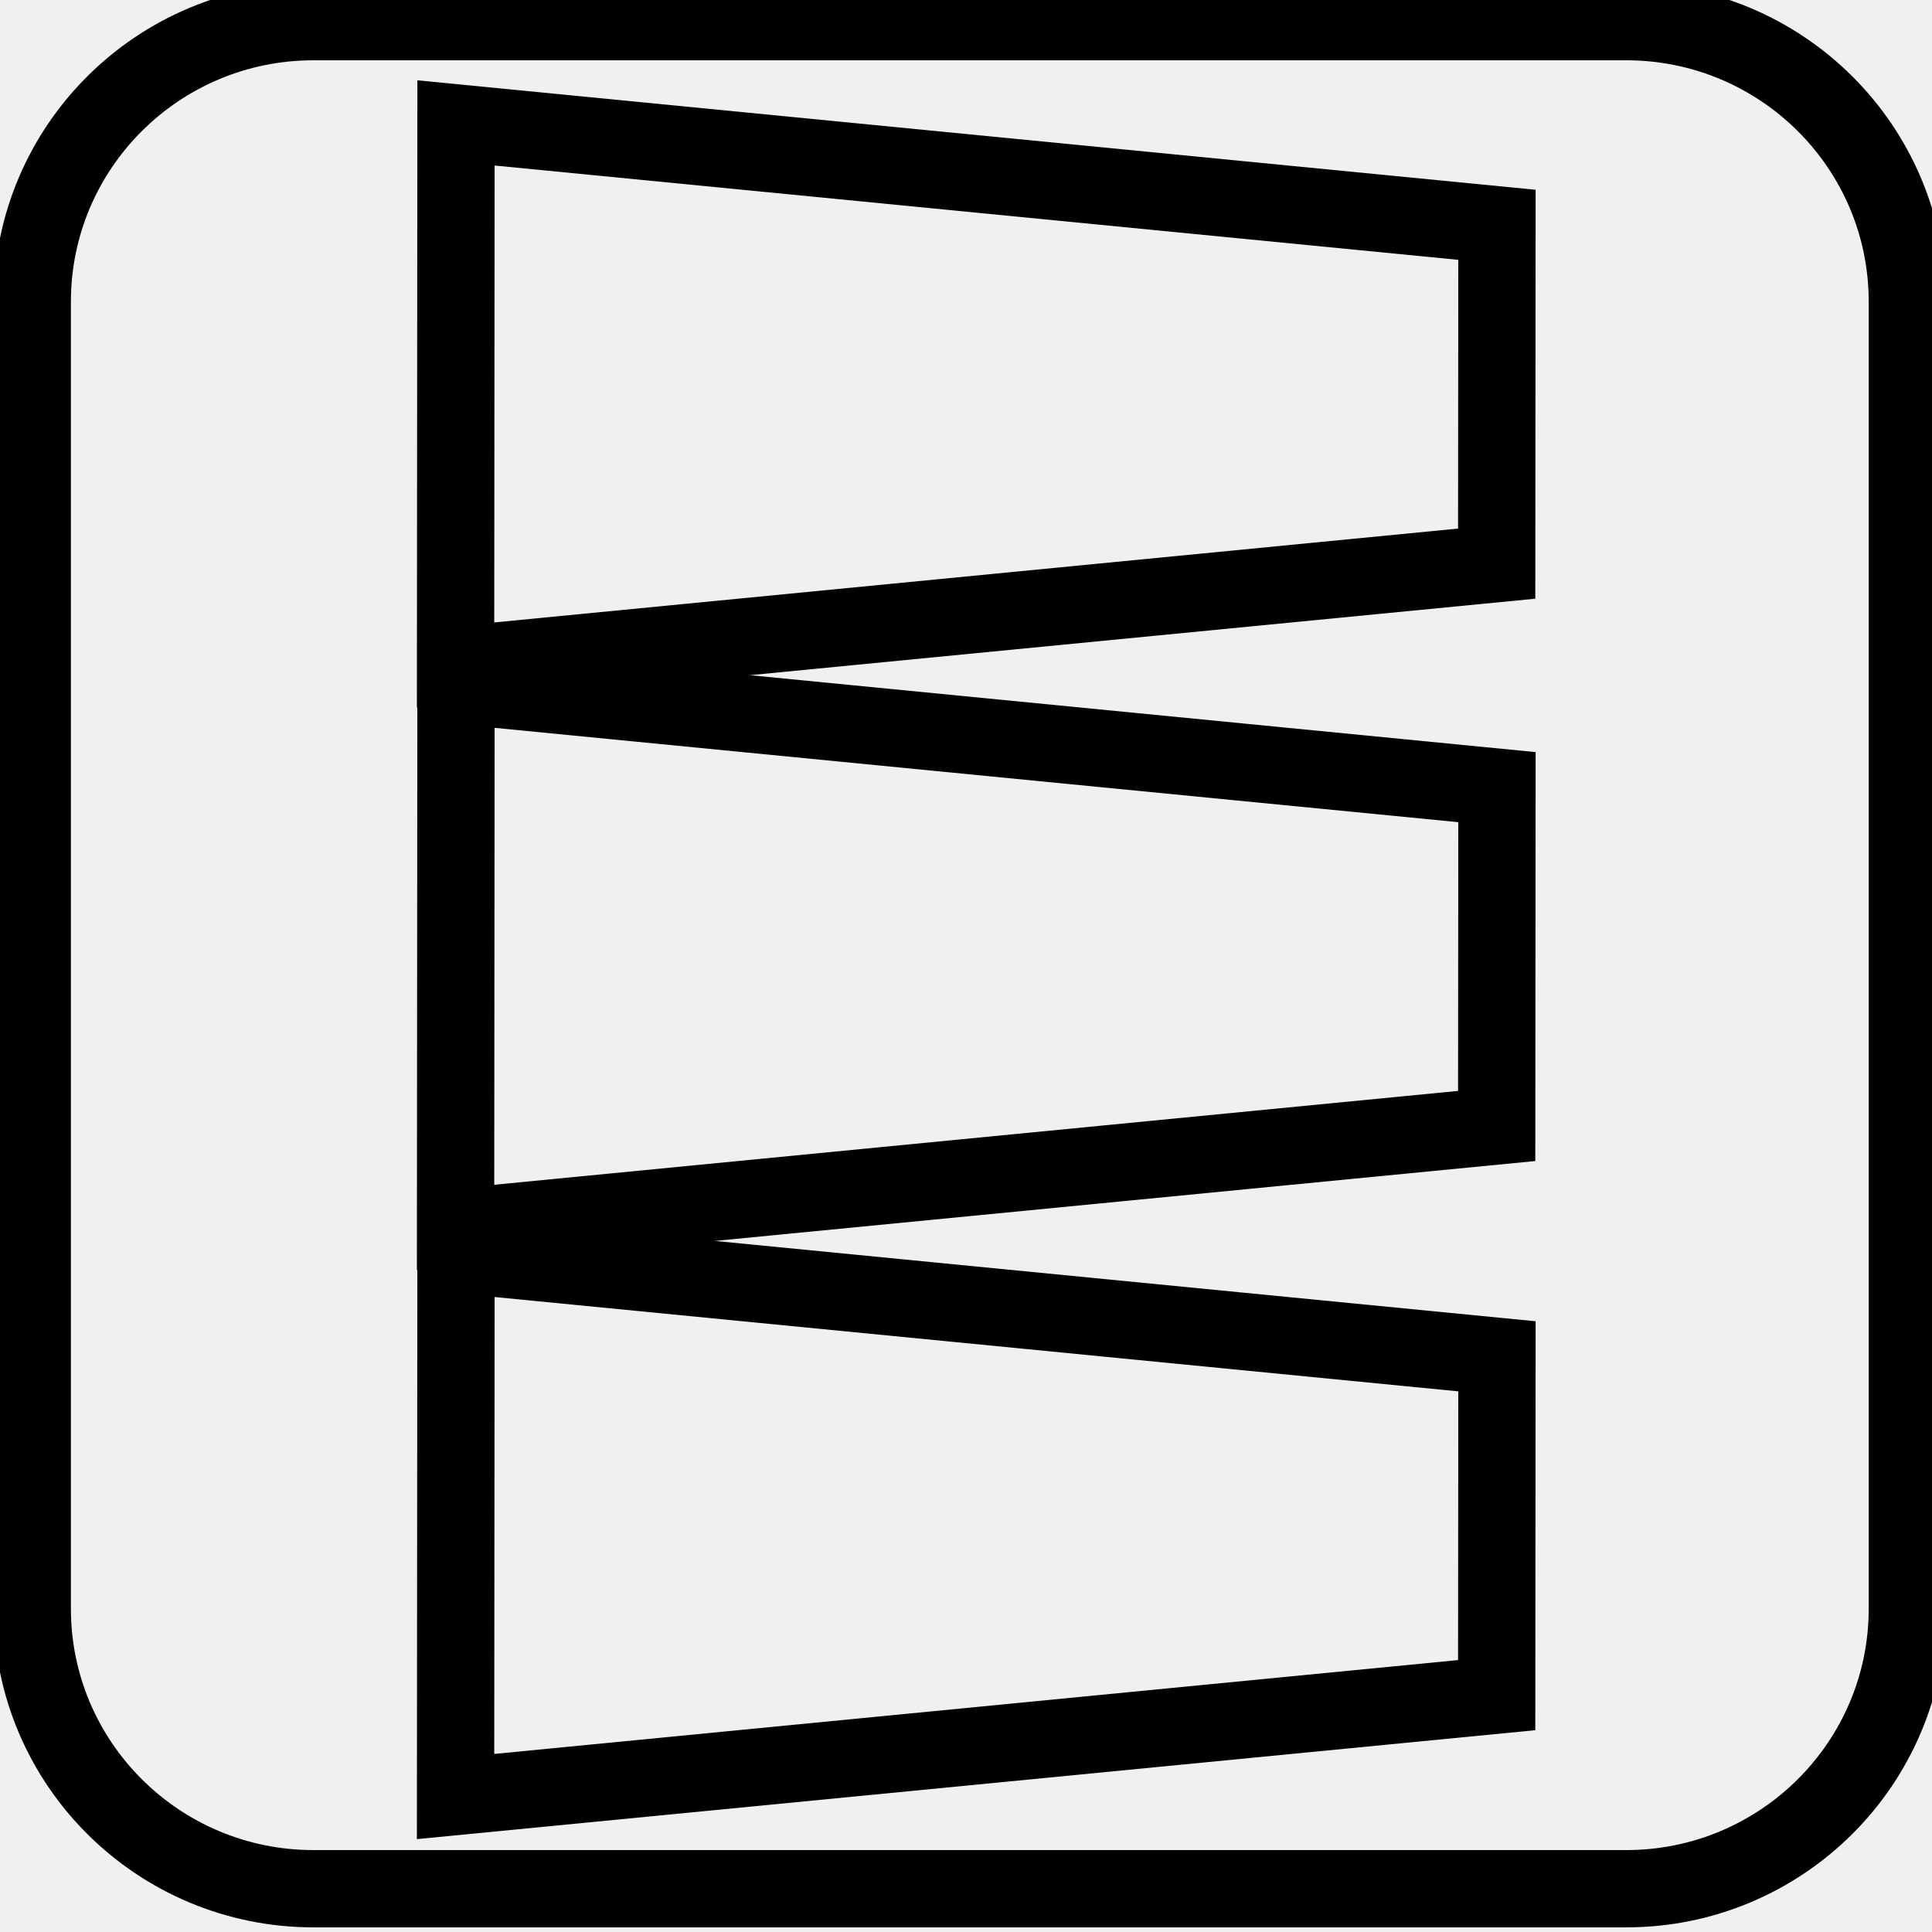
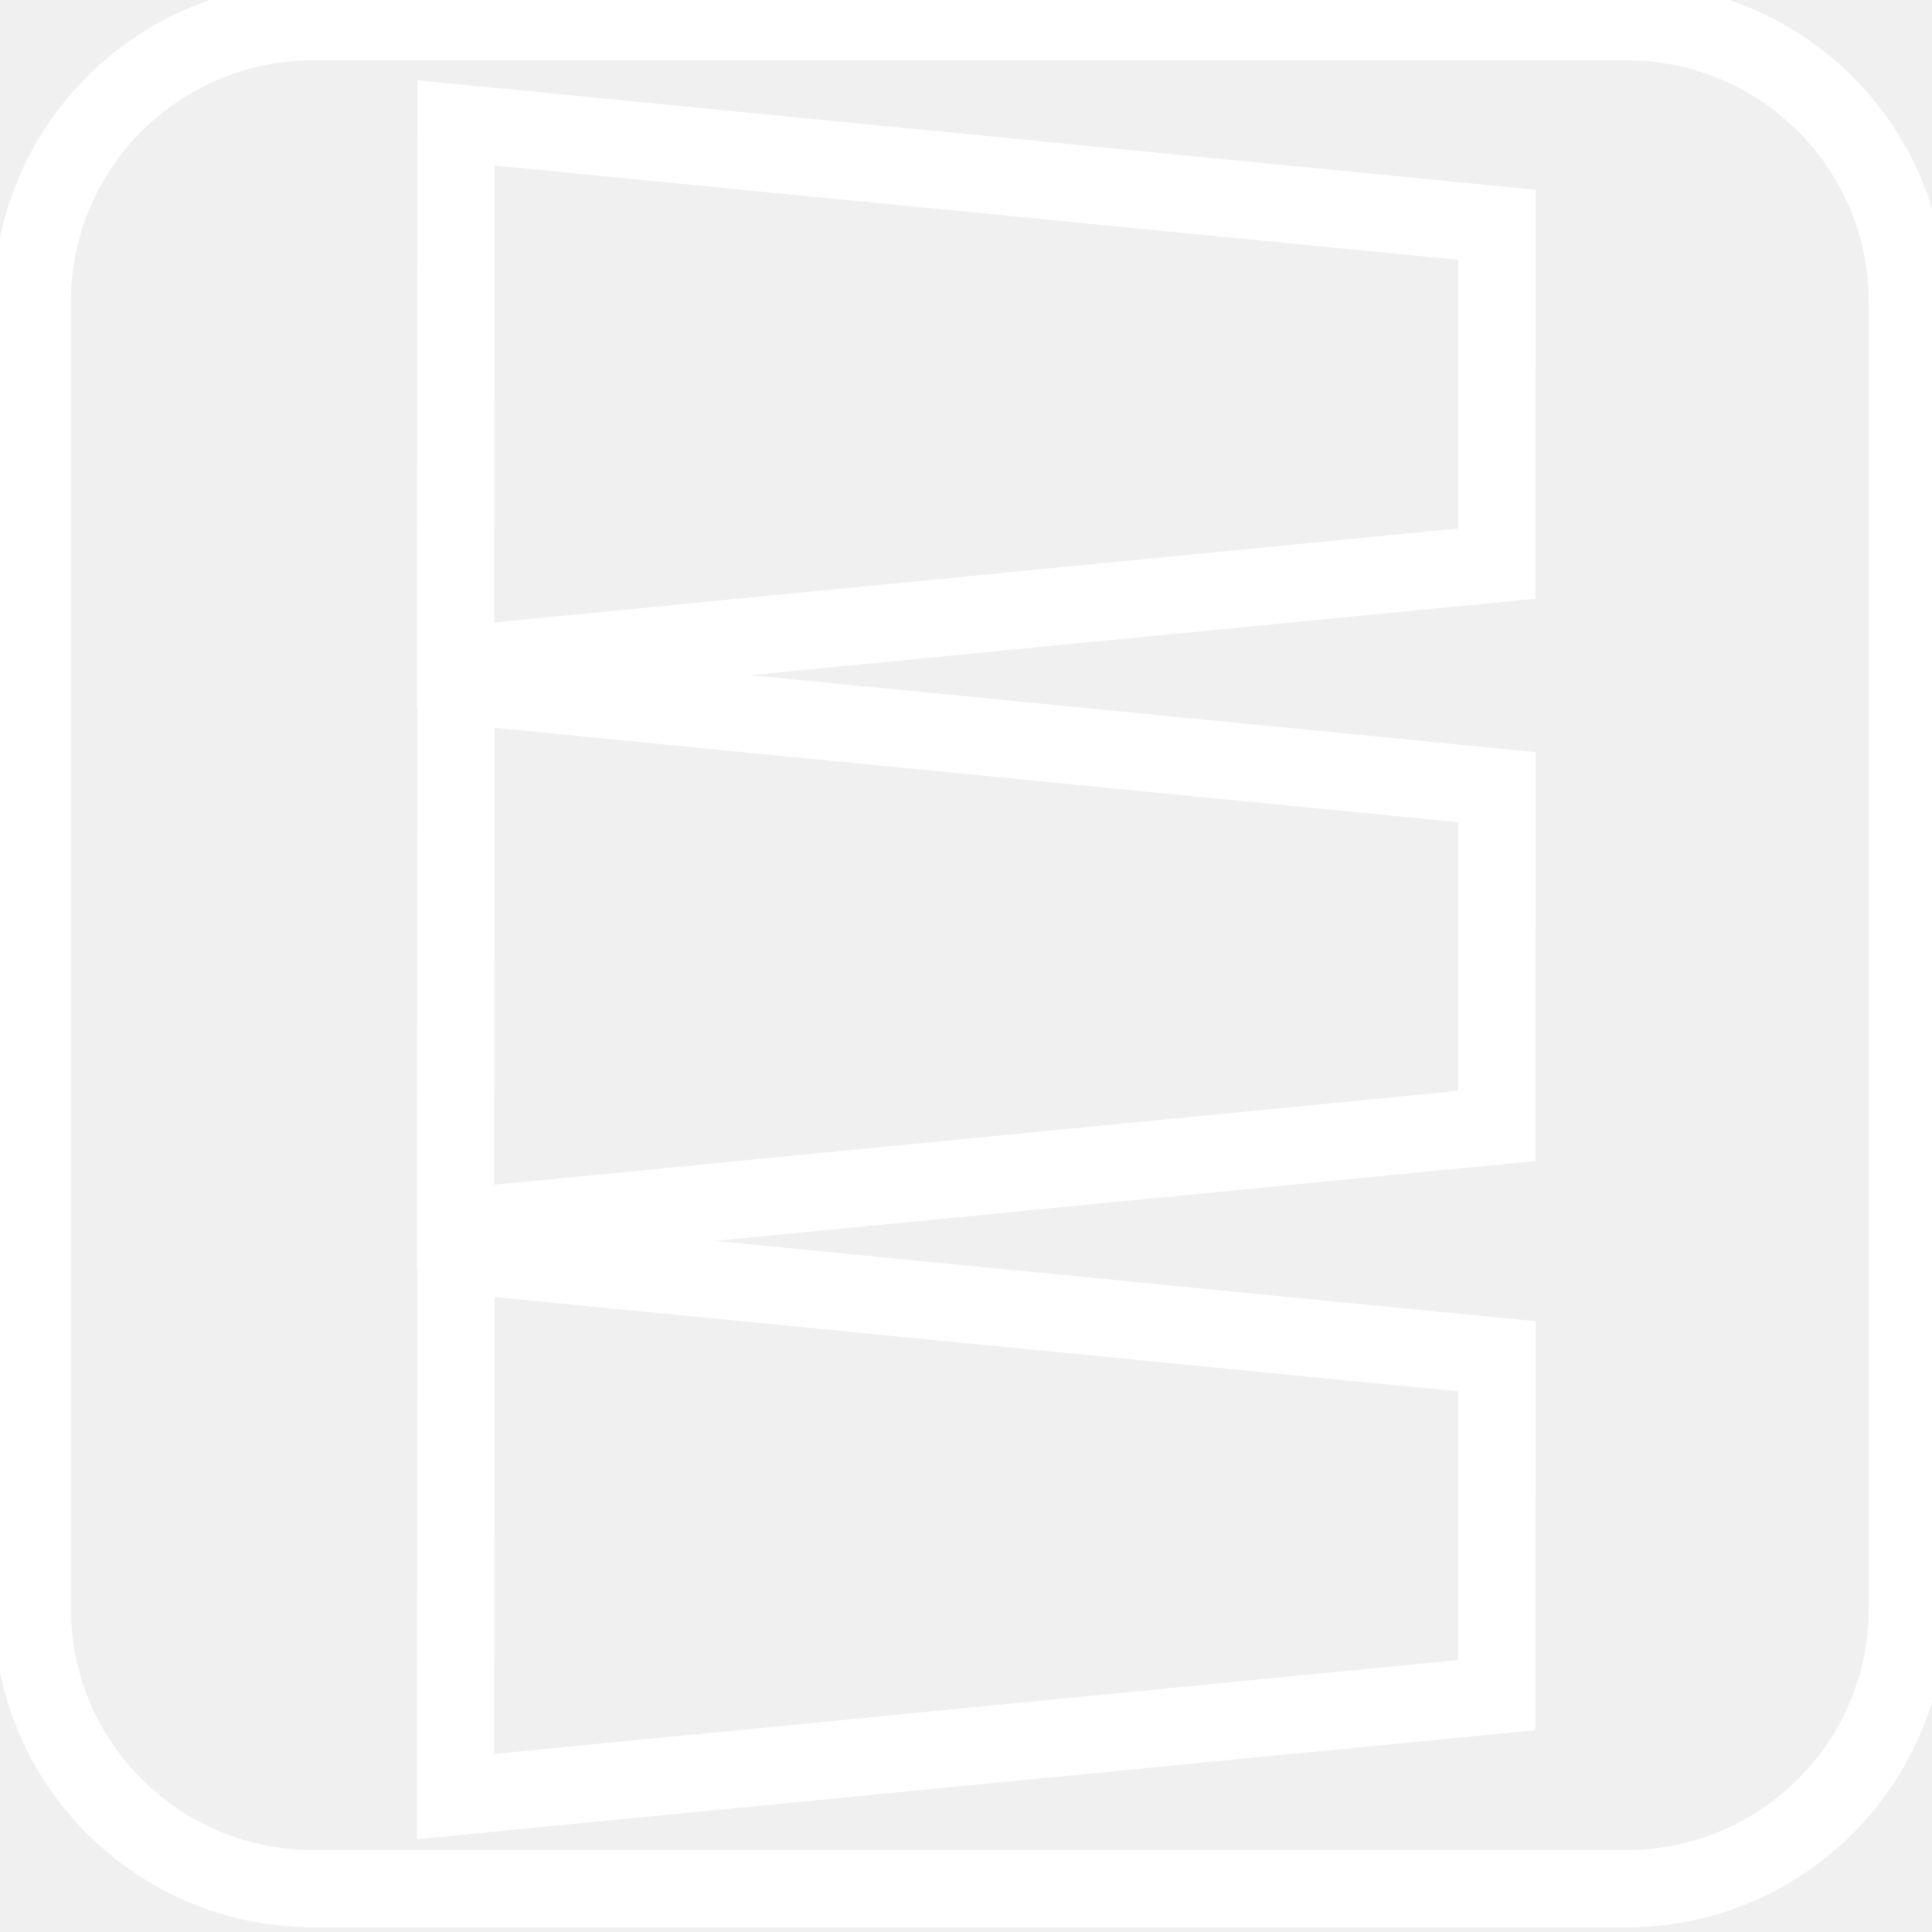
<svg xmlns="http://www.w3.org/2000/svg" width="50" height="50" fill="none">
  <defs>
    <clipPath id="clip0_51_128">
      <rect id="svg_1" fill="white" height="50" width="50" />
    </clipPath>
  </defs>
  <g>
-     <path stroke="#000000" d="m8.114,48.88l33.969,0c4.02,0 7.279,-3.245 7.279,-7.248l0,-33.824c0,-4.003 -3.259,-7.248 -7.279,-7.248l-33.969,0c-4.02,0 -7.279,3.245 -7.279,7.248l0,33.824c0,4.003 3.259,7.248 7.279,7.248z" fill="none" stroke-width="2" id="svg_12" />
-     <path id="svg_11" d="m-33.031,10.849l0.745,-1.304l0.745,1.304l-1.49,0z" stroke-width="2" stroke="#000000" fill="none" />
-     <path id="svg_13" d="m-45.776,43.27l0.745,-1.304l0.745,1.304l-1.49,0z" stroke-width="2" stroke="#000000" fill="none" />
-     <path id="svg_14" d="m-62.546,32.09l0.745,-1.304l0.745,1.304l-1.49,0z" stroke-width="2" stroke="#000000" fill="none" />
+     <path stroke="#ffffff" d="m8.114,48.88l33.969,0c4.02,0 7.279,-3.245 7.279,-7.248l0,-33.824c0,-4.003 -3.259,-7.248 -7.279,-7.248l-33.969,0c-4.02,0 -7.279,3.245 -7.279,7.248l0,33.824c0,4.003 3.259,7.248 7.279,7.248z" fill="none" stroke-width="2" id="svg_12" />
+     <path id="svg_11" d="m-33.031,10.849l0.745,-1.304l0.745,1.304l-1.49,0z" stroke-width="2" stroke="#ffffff" fill="none" />
+     <path id="svg_13" d="m-45.776,43.27l0.745,-1.304l0.745,1.304l-1.49,0z" stroke-width="2" stroke="#ffffff" fill="none" />
+     <path id="svg_14" d="m-62.546,32.09l0.745,-1.304l0.745,1.304l-1.49,0z" stroke-width="2" stroke="#ffffff" fill="none" />
    <g stroke="null" id="svg_24">
-       <path stroke="#000000" id="svg_20" d="m11.801,3.181l26.94,2.637l-0.007,8.769l-26.944,2.624l0.011,-14.03z" stroke-width="2" fill="none" />
-       <path stroke="#000000" id="svg_22" d="m11.801,17.734l26.94,2.637l-0.007,8.769l-26.944,2.624l0.011,-14.03z" stroke-width="2" fill="none" />
-       <path stroke="#000000" id="svg_23" d="m11.801,32.464l26.94,2.637l-0.007,8.769l-26.944,2.624l0.011,-14.03z" stroke-width="2" fill="none" />
+       <path stroke="#ffffff" id="svg_20" d="m11.801,3.181l26.94,2.637l-0.007,8.769l-26.944,2.624l0.011,-14.03z" stroke-width="2" fill="none" />
+       <path stroke="#ffffff" id="svg_22" d="m11.801,17.734l26.94,2.637l-0.007,8.769l-26.944,2.624l0.011,-14.03z" stroke-width="2" fill="none" />
+       <path stroke="#ffffff" id="svg_23" d="m11.801,32.464l26.94,2.637l-0.007,8.769l-26.944,2.624l0.011,-14.03z" stroke-width="2" fill="none" />
    </g>
  </g>
</svg>
